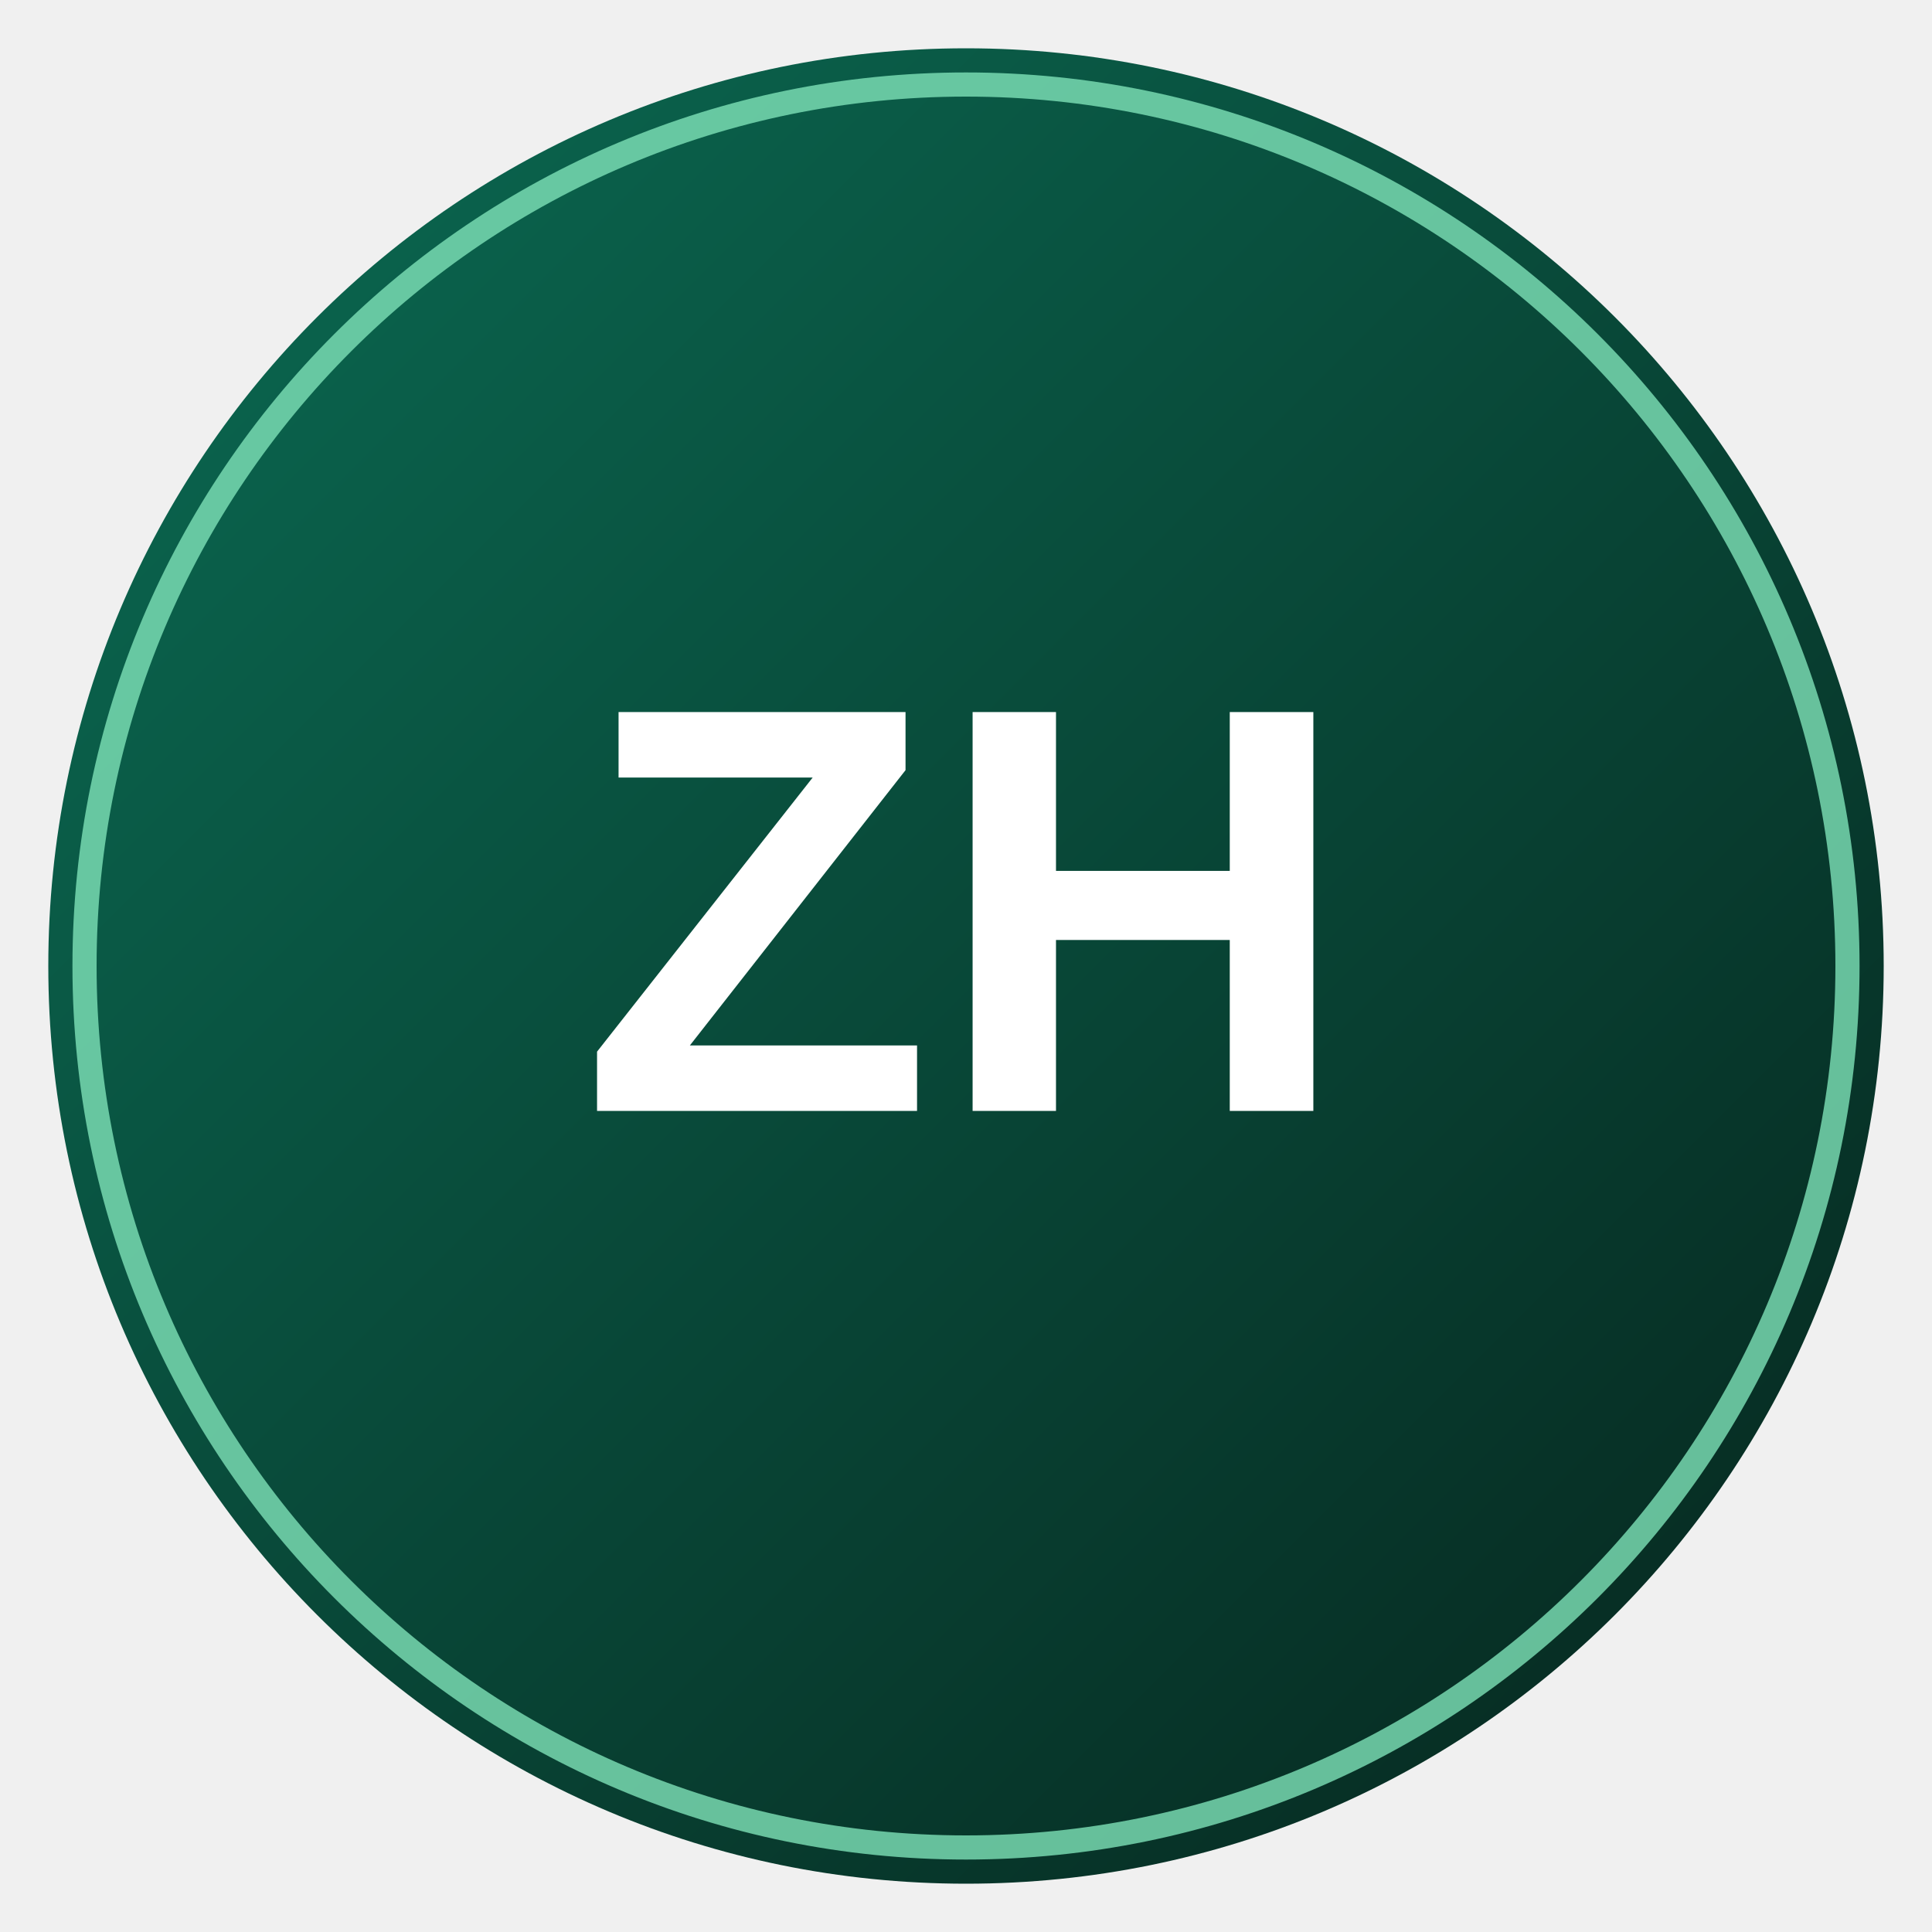
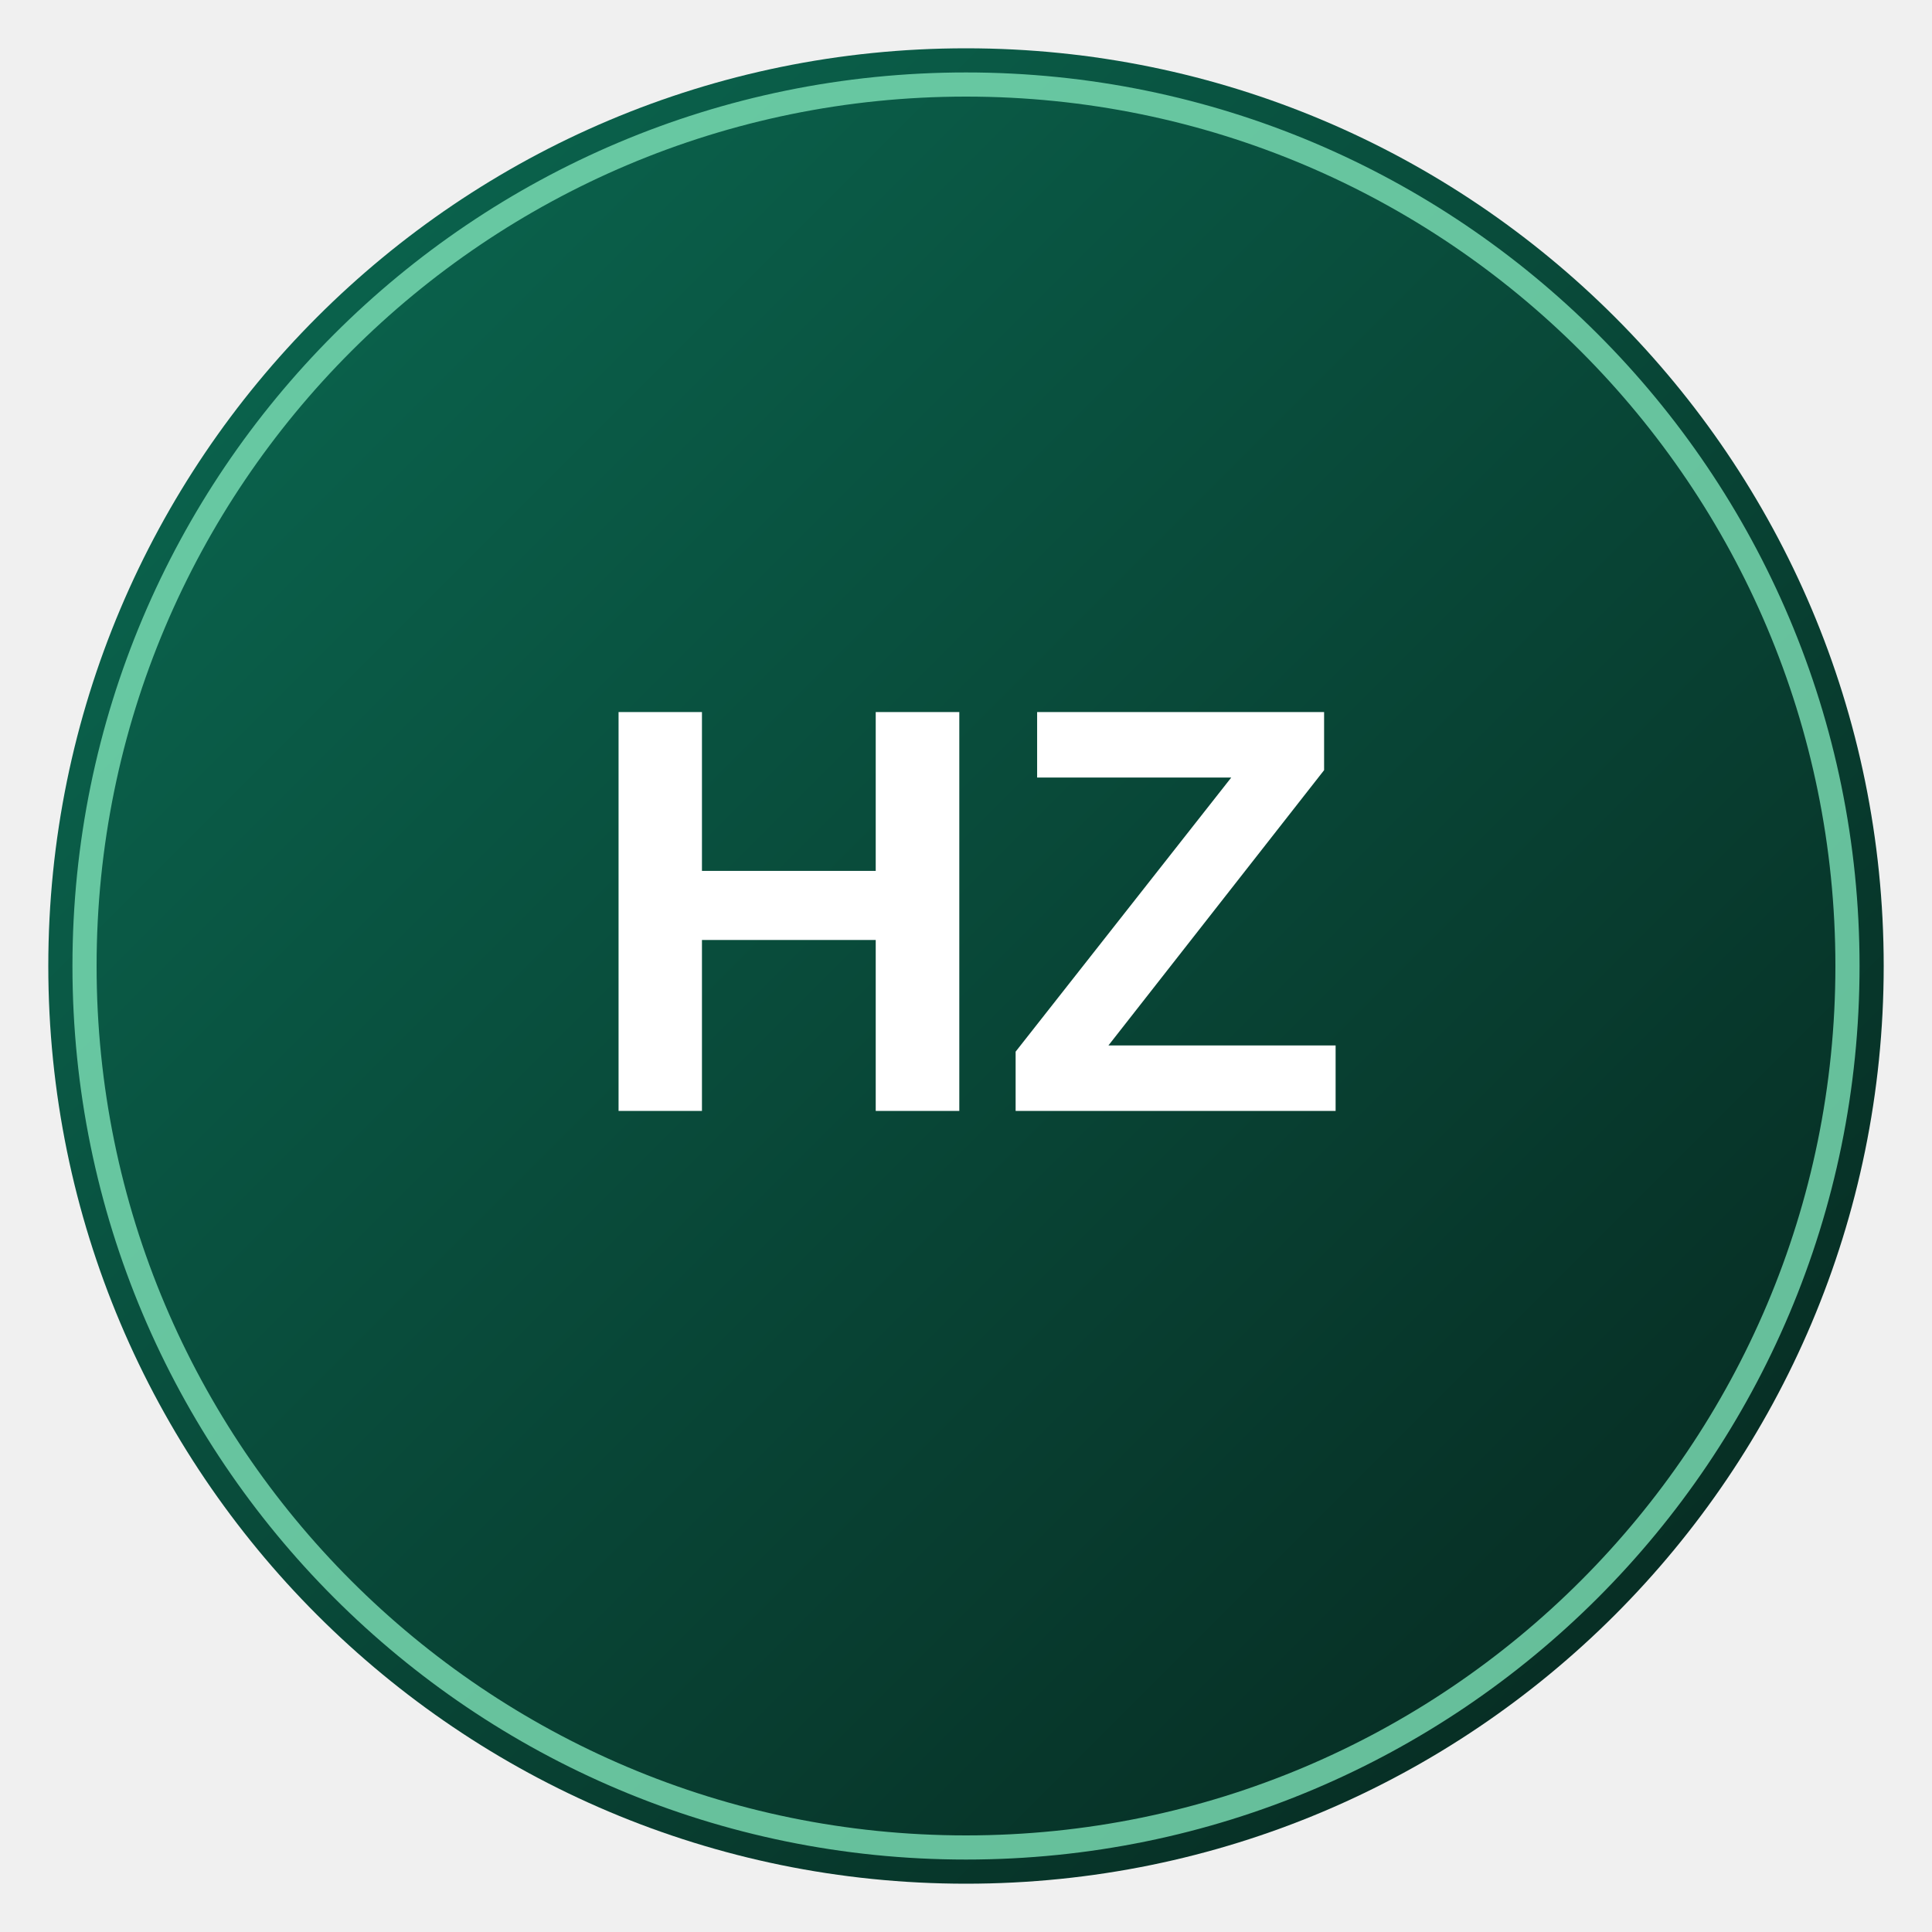
<svg xmlns="http://www.w3.org/2000/svg" width="160" height="160" viewBox="0 0 160 160" role="img" aria-labelledby="title desc">
  <defs>
    <linearGradient id="bg" x1="0" y1="0" x2="1" y2="1">
      <stop offset="0" stop-color="#0b6b53" />
      <stop offset="1" stop-color="#06251d" />
    </linearGradient>
  </defs>
  <circle cx="80" cy="80" r="76" fill="url(#bg)" />
  <circle cx="80" cy="80" r="73" fill="none" stroke="#7ee2b8" stroke-width="2" opacity=".8" />
-   <text x="80" y="92" text-anchor="middle" font-family="Arial, Helvetica, sans-serif" font-size="48" font-weight="700" fill="#ffffff">ZH</text>
+   <text x="80" y="92" text-anchor="middle" font-family="Arial, Helvetica, sans-serif" font-size="48" font-weight="700" fill="#ffffff">HZ</text>
</svg>
